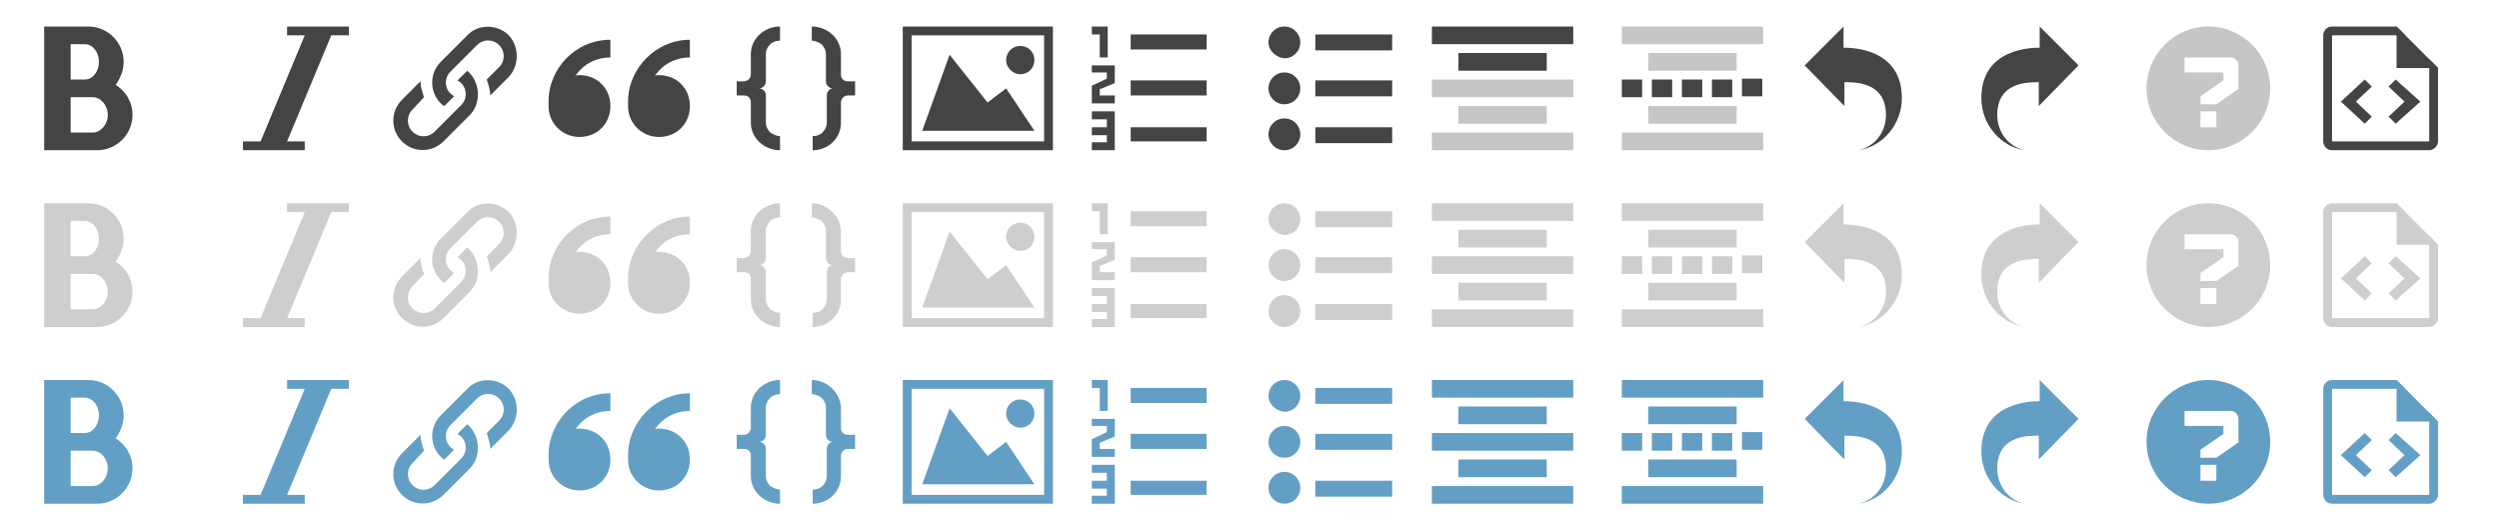
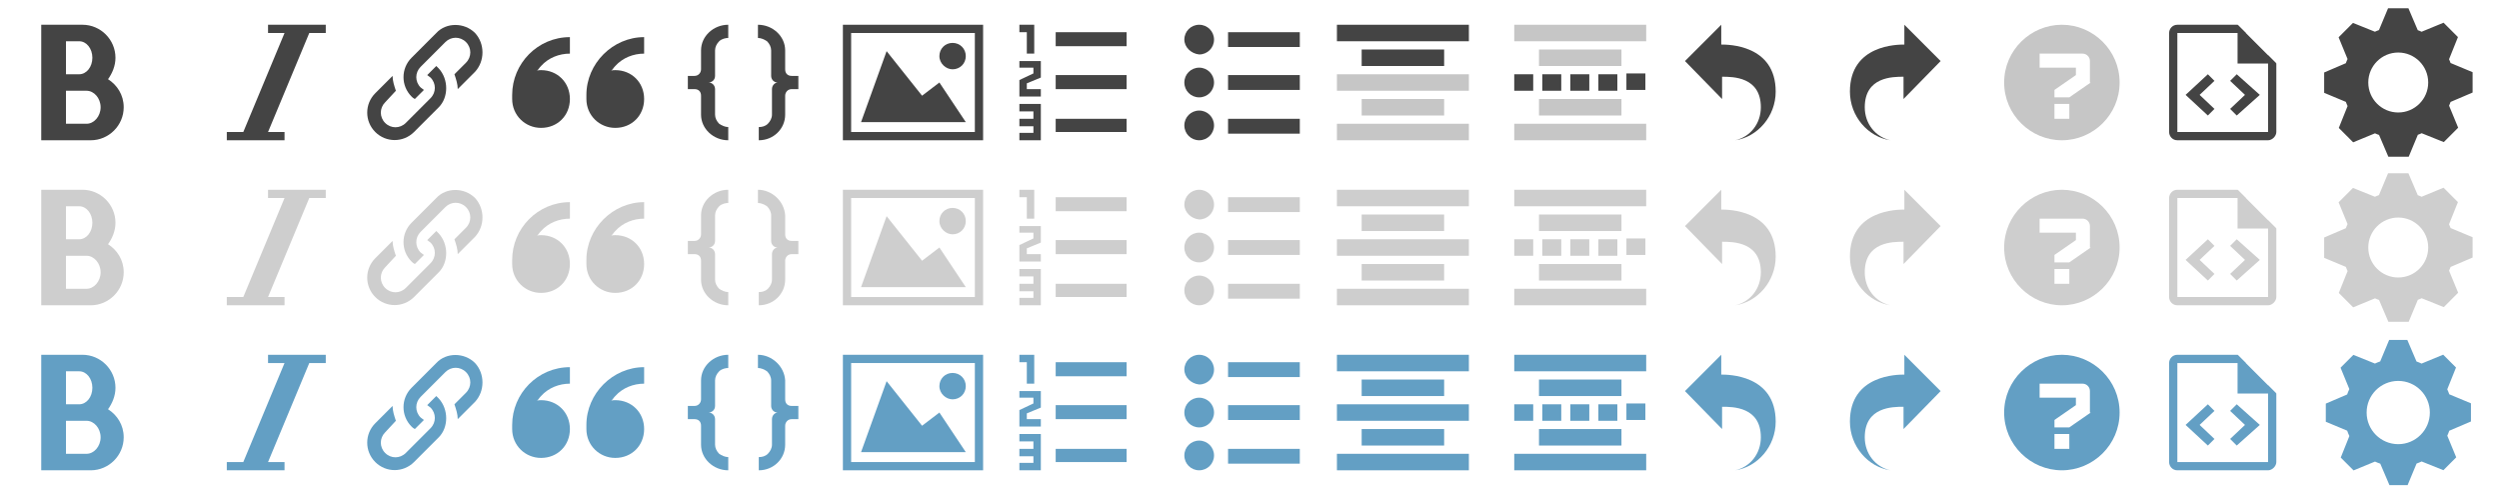
- <svg xmlns="http://www.w3.org/2000/svg" version="1.1" id="Layer_1" x="0px" y="0px" width="282.9px" height="60px" viewBox="0 0 282.9 60" enable-background="new 0 0 282.9 60" xml:space="preserve">
+ <svg xmlns="http://www.w3.org/2000/svg" xmlns:xlink="http://www.w3.org/1999/xlink" version="1.1" id="Layer_1" x="0px" y="0px" width="303px" height="60px" viewBox="0 0 303 60" enable-background="new 0 0 303 60" xml:space="preserve">
+   <def>
+     <g id="cog" transform="translate(0,3)" width="44px" height="44px" viewBox="0 0 44 44">
+       <path d="M44,24.707v-5.5l-6.574-2.738c-0.184-0.516-0.377-1.015-0.613-1.505l2.656-6.606l-3.891-3.889l-6.549,2.696   c-0.498-0.242-1.008-0.445-1.535-0.634L24.707,0h-5.5l-2.718,6.509c-0.548,0.194-1.075,0.397-1.595,0.646L8.357,4.528L4.469,8.416   l2.665,6.478c-0.259,0.532-0.467,1.074-0.667,1.633L0,19.293v5.5l6.472,2.697c0.199,0.559,0.413,1.1,0.67,1.633l-2.615,6.52   l3.888,3.889l6.494-2.676c0.522,0.248,1.054,0.447,1.601,0.635L19.293,44h5.5l2.721-6.543c0.523-0.193,1.039-0.396,1.533-0.633   l6.596,2.643l3.889-3.889l-2.709-6.562c0.232-0.494,0.418-0.994,0.602-1.504L44,24.707z M21.957,31.583   c-5.289,0-9.582-4.292-9.582-9.583s4.293-9.583,9.582-9.583c5.292,0,9.583,4.293,9.583,9.583S27.248,31.583,21.957,31.583z" />
+     </g>
+   </def>
  <g>
    <path fill="#444444" d="M128,14.4h8.6V16H128V14.4z M128,9.1h8.6v1.7H128V9.1z M128,3.9h8.6v1.7H128C128,5.6,128,3.9,128,3.9z    M125.4,3v3.5h-0.9V3.9h-0.9V3H125.4z M124.5,10.1v0.7h1.7v0.9h-2.6v-2l1.7-0.8V8.2h-1.7V7.4h2.6v2L124.5,10.1z M126.2,12.6V17   h-2.6v-0.9h1.7v-0.8h-1.7v-0.9h1.7v-0.9h-1.7v-0.9L126.2,12.6L126.2,12.6z" />
    <g>
      <path fill="#444444" d="M204.3,7.4l4.5,4.6V9.3c1.3,0,4.7,0,4.7,3.7c0,2-1.3,3.6-3.1,4c2.7-0.4,4.9-2.9,4.9-5.9    c0-5.7-5.8-5.7-6.6-5.7V3L204.3,7.4z" />
    </g>
    <g>
      <path fill="#444444" d="M235.3,7.4l-4.5,4.6V9.3c-1.3,0-4.7,0-4.7,3.7c0,2,1.3,3.6,3.1,4c-2.7-0.4-4.9-2.9-4.9-5.9    c0-5.7,5.8-5.7,6.6-5.7V3L235.3,7.4z" />
    </g>
    <path fill="#444444" d="M57.6,4L57.6,4c-1.3-1.3-3.5-1.3-4.7,0l-3,3c-1.3,1.3-1.3,3.4,0,4.7l0,0c0.1,0.1,0.2,0.2,0.4,0.3l1.1-1.1   c-0.1-0.1-0.3-0.2-0.4-0.3l0,0c-0.7-0.7-0.7-1.8,0-2.5l3-3c0.7-0.7,1.8-0.7,2.5,0l0,0c0.7,0.7,0.7,1.8,0,2.5L55.1,9   c0.2,0.6,0.4,1.2,0.4,1.8l2.1-2.1C58.8,7.4,58.8,5.3,57.6,4L57.6,4z M53.2,8.3C53.1,8.2,53,8.1,52.9,8l-1.1,1.1   c0.1,0.1,0.3,0.2,0.4,0.3l0,0c0.7,0.7,0.7,1.8,0,2.5l-3,3c-0.7,0.7-1.8,0.7-2.5,0l0,0c-0.7-0.7-0.7-1.8,0-2.5L48,11   c-0.2-0.6-0.4-1.2-0.4-1.8l-2.1,2.1c-1.3,1.3-1.3,3.4,0,4.7l0,0c1.3,1.3,3.4,1.3,4.7,0l3-3C54.4,11.8,54.4,9.6,53.2,8.3L53.2,8.3   L53.2,8.3z" />
    <path fill="#444444" d="M148.9,3.9h8.7v1.8h-8.7V3.9z M148.9,9.1h8.7v1.8h-8.7V9.1z M148.9,14.4h8.7v1.8h-8.7V14.4z M143.6,4.8   c0-1,0.8-1.8,1.8-1.8s1.8,0.8,1.8,1.8s-0.8,1.8-1.8,1.8C144.4,6.5,143.6,5.7,143.6,4.8z M143.6,10c0-1,0.8-1.8,1.8-1.8   s1.8,0.8,1.8,1.8s-0.8,1.8-1.8,1.8S143.6,11,143.6,10z M143.6,15.2c0-1,0.8-1.8,1.8-1.8s1.8,0.8,1.8,1.8s-0.8,1.8-1.8,1.8   S143.6,16.2,143.6,15.2z" />
    <path fill="#444444" d="M65.6,8.5c2,0,3.5,1.5,3.5,3.5s-1.5,3.5-3.5,3.5c-1.9,0-3.5-1.5-3.5-3.5v-0.5c0-3.8,3.1-7,7-7v2   c-1.3,0-2.6,0.5-3.5,1.5c-0.2,0.2-0.3,0.4-0.5,0.6C65.2,8.5,65.4,8.5,65.6,8.5z M74.6,8.5c2,0,3.5,1.5,3.5,3.5s-1.5,3.5-3.5,3.5   c-1.9,0-3.5-1.5-3.5-3.5v-0.5c0-3.8,3.2-7,7-7v2c-1.3,0-2.6,0.5-3.5,1.5c-0.2,0.2-0.3,0.4-0.5,0.6C74.2,8.5,74.4,8.5,74.6,8.5z" />
    <path fill="#C6C6C6" d="M250,3c-3.8,0-7,3.1-7,7s3.2,7,7,7s7-3.1,7-7S253.8,3,250,3z M250.9,14.4h-1.8v-1.8h1.8V14.4z M253.5,10   l-2.6,1.8h-1.8v-0.9l2.6-1.8V8.2h-4.4V6.5h5.2c0.5,0,0.9,0.4,0.9,0.9V10H253.5z" />
    <path fill="#444444" d="M13.1,9.6C13.6,8.9,14,8,14,7c0-2.2-1.8-4-4-4H5v14h6c2.2,0,4-1.8,4-4C15,11.5,14.2,10.3,13.1,9.6z M8,5   h1.6c0.9,0,1.6,0.9,1.6,2s-0.7,2-1.6,2H8V5z M10.5,15H8v-4h2.5c0.9,0,1.7,0.9,1.7,2S11.4,15,10.5,15z" />
    <path fill="#444444" d="M39.5,3v1h-2l-5,12h2v1h-7v-1h2l5-12h-2V3H39.5z" />
    <path fill="#444444" d="M86.7,9.2V6.1c0-0.4,0.2-0.8,0.5-1.1c0.3-0.3,0.8-0.4,1.1-0.4V3C86.5,3,85,4.4,85,6.1v2.3   c0,0.4-0.3,0.8-0.8,0.8h-0.8v1.6h0.8c0.5,0,0.8,0.3,0.8,0.8v2.3c0,1.7,1.5,3.1,3.3,3.1v-1.6c-0.4,0-0.8-0.2-1.1-0.4   c-0.3-0.3-0.5-0.7-0.5-1.1v-3.1c0-0.4-0.3-0.8-0.8-0.8C86.3,10,86.7,9.7,86.7,9.2L86.7,9.2z" />
    <g>
      <path fill="#C6C6C6" d="M165.1,12h10v2h-10V12z M162.1,9h16v2h-16V9z M162.1,15h16v2h-16V15z" />
      <rect x="162.1" y="3" fill="#444444" width="16" height="2" />
      <rect x="165.1" y="6" fill="#444444" width="10" height="2" />
    </g>
    <rect x="183.6" y="9" fill="#444444" width="2.3" height="2" />
    <rect x="187" y="9" fill="#444444" width="2.3" height="2" />
    <g>
      <path fill="#C6C6C6" d="M186.6,12h10v2h-10V12z M183.6,15h16v2h-16V15z" />
      <rect x="183.6" y="3" fill="#C6C6C6" width="16" height="2" />
      <rect x="186.6" y="6" fill="#C6C6C6" width="10" height="2" />
      <rect x="190.4" y="9" fill="#444444" width="2.3" height="2" />
      <rect x="193.8" y="9" fill="#444444" width="2.3" height="2" />
      <rect x="197.2" y="8.9" fill="#444444" width="2.3" height="2" />
    </g>
    <path fill="#444444" d="M93.6,10.8v3.1c0,0.4-0.2,0.8-0.5,1.1s-0.7,0.4-1.1,0.4V17c1.8,0,3.2-1.4,3.2-3.1v-2.3   c0-0.4,0.3-0.8,0.8-0.8h0.8V9.2H96c-0.5,0-0.8-0.3-0.8-0.8V6.1c0-1.7-1.5-3.1-3.3-3.1v1.6c0.4,0,0.8,0.2,1.1,0.4   c0.3,0.3,0.5,0.7,0.5,1.1v3.1c0,0.4,0.3,0.8,0.8,0.8C94,10,93.6,10.3,93.6,10.8L93.6,10.8z" />
    <path fill="#444444" d="M118.2,4v12h-15V4H118.2 M119.2,3h-17v14h17V3L119.2,3z" />
    <path fill="#444444" d="M113.9,6.8c0-0.9,0.7-1.6,1.6-1.6s1.6,0.7,1.6,1.6s-0.7,1.6-1.6,1.6C114.7,8.4,113.9,7.7,113.9,6.8z" />
    <polygon fill="#444444" points="117.1,14.8 104.4,14.8 107.5,6.2 111.8,11.6 113.9,10  " />
    <g>
      <polygon fill="#444444" points="268.5,9.8 267.7,9 265,11.5 267.7,14 268.5,13.2 266.7,11.5   " />
      <polygon fill="#444444" points="270.4,13.2 271.2,14 274,11.5 271.2,9 270.4,9.8 272.2,11.5   " />
    </g>
    <polygon fill="#444444" points="271.3,3 271.3,7.7 276,7.7  " />
    <path fill="#444444" d="M275,6.7V16h-11V4h8.3l-1-1H264c-0.6,0-1,0.5-1,1v12c0,0.5,0.4,1,1,1h11c0.5,0,1-0.5,1-1V7.7L275,6.7z" />
  </g>
  <g>
    <path fill="#CECECE" d="M128,34.4h8.6V36H128V34.4z M128,29.1h8.6v1.7H128V29.1z M128,23.9h8.6v1.7H128V23.9z M125.4,23v3.5h-0.9   v-2.6h-0.9V23H125.4z M124.5,30.1v0.7h1.7v0.9h-2.6v-2l1.7-0.8v-0.7h-1.7v-0.8h2.6v2L124.5,30.1z M126.2,32.6V37h-2.6v-0.9h1.7   v-0.8h-1.7v-0.9h1.7v-0.9h-1.7v-0.9L126.2,32.6L126.2,32.6z" />
    <g>
      <path fill="#CECECE" d="M204.3,27.4l4.5,4.6v-2.7c1.3,0,4.7,0,4.7,3.7c0,2-1.3,3.6-3.1,4c2.7-0.4,4.9-2.9,4.9-5.9    c0-5.7-5.8-5.7-6.6-5.7V23L204.3,27.4z" />
    </g>
    <g>
      <path fill="#CECECE" d="M235.3,27.4l-4.5,4.6v-2.7c-1.3,0-4.7,0-4.7,3.7c0,2,1.3,3.6,3.1,4c-2.7-0.4-4.9-2.9-4.9-5.9    c0-5.7,5.8-5.7,6.6-5.7V23L235.3,27.4z" />
    </g>
    <path fill="#CECECE" d="M57.6,24L57.6,24c-1.3-1.3-3.5-1.3-4.7,0l-3,3c-1.3,1.3-1.3,3.4,0,4.7l0,0c0.1,0.1,0.2,0.2,0.4,0.3l1.1-1.1   c-0.1-0.1-0.3-0.2-0.4-0.3l0,0c-0.7-0.7-0.7-1.8,0-2.5l3-3c0.7-0.7,1.8-0.7,2.5,0l0,0c0.7,0.7,0.7,1.8,0,2.5L55.1,29   c0.2,0.6,0.4,1.2,0.4,1.8l2.1-2.1C58.8,27.4,58.8,25.3,57.6,24L57.6,24z M53.2,28.3c-0.1-0.1-0.2-0.2-0.3-0.3l-1.1,1.1   c0.1,0.1,0.3,0.2,0.4,0.3l0,0c0.7,0.7,0.7,1.8,0,2.5l-3,3c-0.7,0.7-1.8,0.7-2.5,0l0,0c-0.7-0.7-0.7-1.8,0-2.5L48,31   c-0.2-0.6-0.4-1.2-0.4-1.8l-2.1,2.1c-1.3,1.3-1.3,3.4,0,4.7l0,0c1.3,1.3,3.4,1.3,4.7,0l3-3C54.4,31.8,54.4,29.6,53.2,28.3   L53.2,28.3L53.2,28.3z" />
    <path fill="#CECECE" d="M148.9,23.9h8.7v1.8h-8.7V23.9z M148.9,29.1h8.7v1.8h-8.7V29.1z M148.9,34.4h8.7v1.8h-8.7V34.4z    M143.6,24.8c0-1,0.8-1.8,1.8-1.8s1.8,0.8,1.8,1.8s-0.8,1.8-1.8,1.8C144.4,26.5,143.6,25.7,143.6,24.8z M143.6,30   c0-1,0.8-1.8,1.8-1.8s1.8,0.8,1.8,1.8s-0.8,1.8-1.8,1.8S143.6,31,143.6,30z M143.6,35.2c0-1,0.8-1.8,1.8-1.8s1.8,0.8,1.8,1.8   s-0.8,1.8-1.8,1.8S143.6,36.2,143.6,35.2z" />
    <path fill="#CECECE" d="M65.6,28.5c2,0,3.5,1.5,3.5,3.5s-1.5,3.5-3.5,3.5c-1.9,0-3.5-1.5-3.5-3.5v-0.5c0-3.8,3.1-7,7-7v2   c-1.3,0-2.6,0.5-3.5,1.5c-0.2,0.2-0.3,0.4-0.5,0.6C65.2,28.5,65.4,28.5,65.6,28.5z M74.6,28.5c2,0,3.5,1.5,3.5,3.5   s-1.5,3.5-3.5,3.5c-1.9,0-3.5-1.5-3.5-3.5v-0.5c0-3.8,3.2-7,7-7v2c-1.3,0-2.6,0.5-3.5,1.5c-0.2,0.2-0.3,0.4-0.5,0.6   C74.2,28.5,74.4,28.5,74.6,28.5z" />
    <path fill="#CECECE" d="M250,23c-3.8,0-7,3.1-7,7s3.2,7,7,7s7-3.1,7-7S253.8,23,250,23z M250.9,34.4h-1.8v-1.8h1.8V34.4z M253.5,30   l-2.6,1.8h-1.8v-0.9l2.6-1.8v-0.9h-4.4v-1.7h5.2c0.5,0,0.9,0.4,0.9,0.9V30H253.5z" />
    <path fill="#CECECE" d="M13.1,29.6C13.6,28.9,14,28,14,27c0-2.2-1.8-4-4-4H5v14h6c2.2,0,4-1.8,4-4C15,31.5,14.2,30.3,13.1,29.6z    M8,25h1.6c0.9,0,1.6,0.9,1.6,2s-0.7,2-1.6,2H8V25z M10.5,35H8v-4h2.5c0.9,0,1.7,0.9,1.7,2C12.2,34.1,11.4,35,10.5,35z" />
    <path fill="#CECECE" d="M39.5,23v1h-2l-5,12h2v1h-7v-1h2l5-12h-2v-1H39.5z" />
    <path fill="#CECECE" d="M86.7,29.2v-3.1c0-0.4,0.2-0.8,0.5-1.1c0.3-0.3,0.8-0.4,1.1-0.4V23c-1.8,0-3.3,1.4-3.3,3.1v2.3   c0,0.4-0.3,0.8-0.8,0.8h-0.8v1.6h0.8c0.5,0,0.8,0.3,0.8,0.8v2.3c0,1.7,1.5,3.1,3.3,3.1v-1.6c-0.4,0-0.8-0.2-1.1-0.4   c-0.3-0.3-0.5-0.7-0.5-1.1v-3.1c0-0.4-0.3-0.8-0.8-0.8C86.3,30,86.7,29.7,86.7,29.2L86.7,29.2z" />
    <g>
      <path fill="#CECECE" d="M165.1,32h10v2h-10V32z M162.1,29h16v2h-16V29z M162.1,35h16v2h-16V35z" />
      <rect x="162.1" y="23" fill="#CECECE" width="16" height="2" />
      <rect x="165.1" y="26" fill="#CECECE" width="10" height="2" />
    </g>
    <rect x="183.6" y="29" fill="#CECECE" width="2.3" height="2" />
    <rect x="187" y="29" fill="#CECECE" width="2.3" height="2" />
    <g>
      <path fill="#CECECE" d="M186.6,32h10v2h-10V32z M183.6,35h16v2h-16V35z" />
      <rect x="183.6" y="23" fill="#CECECE" width="16" height="2" />
      <rect x="186.6" y="26" fill="#CECECE" width="10" height="2" />
      <rect x="190.4" y="29" fill="#CECECE" width="2.3" height="2" />
      <rect x="193.8" y="29" fill="#CECECE" width="2.3" height="2" />
      <rect x="197.2" y="28.9" fill="#CECECE" width="2.3" height="2" />
    </g>
    <path fill="#CECECE" d="M93.6,30.8v3.1c0,0.4-0.2,0.8-0.5,1.1s-0.7,0.4-1.1,0.4V37c1.8,0,3.2-1.4,3.2-3.1v-2.3   c0-0.4,0.3-0.8,0.8-0.8h0.8v-1.6H96c-0.5,0-0.8-0.3-0.8-0.8v-2.3c-0.1-1.7-1.6-3.1-3.3-3.1v1.6c0.4,0,0.8,0.2,1.1,0.4   c0.3,0.3,0.5,0.7,0.5,1.1v3.1c0,0.4,0.3,0.8,0.8,0.8C94,30,93.6,30.3,93.6,30.8L93.6,30.8z" />
    <path fill="#CECECE" d="M118.2,24v12h-15V24H118.2 M119.2,23h-17v14h17V23L119.2,23z" />
    <path fill="#CECECE" d="M113.9,26.8c0-0.9,0.7-1.6,1.6-1.6s1.6,0.7,1.6,1.6s-0.7,1.6-1.6,1.6C114.7,28.4,113.9,27.7,113.9,26.8z" />
    <polygon fill="#CECECE" points="117.1,34.8 104.4,34.8 107.5,26.2 111.8,31.6 113.9,30  " />
    <g>
      <polygon fill="#CECECE" points="268.5,29.8 267.7,29 265,31.5 267.7,34 268.5,33.2 266.7,31.5   " />
      <polygon fill="#CECECE" points="270.4,33.2 271.2,34 274,31.5 271.2,29 270.4,29.8 272.2,31.5   " />
    </g>
    <polygon fill="#CECECE" points="271.3,23 271.3,27.7 276,27.7  " />
    <path fill="#CECECE" d="M275,26.7V36h-11V24h8.3l-1-1H264c-0.6,0-1,0.5-1,1v12c0,0.5,0.4,1,1,1h11c0.5,0,1-0.5,1-1v-8.3L275,26.7z" />
  </g>
  <g>
    <path fill="#639FC4" d="M128,54.4h8.6V56H128V54.4z M128,49.1h8.6v1.7H128V49.1z M128,43.9h8.6v1.7H128C128,45.6,128,43.9,128,43.9   z M125.4,43v3.5h-0.9v-2.6h-0.9V43H125.4z M124.5,50.1v0.7h1.7v0.9h-2.6v-2l1.7-0.8v-0.7h-1.7v-0.8h2.6v2L124.5,50.1z M126.2,52.6   V57h-2.6v-0.9h1.7v-0.8h-1.7v-0.9h1.7v-0.9h-1.7v-0.9L126.2,52.6L126.2,52.6z" />
    <g>
      <path fill="#639FC4" d="M204.3,47.4l4.5,4.6v-2.7c1.3,0,4.7,0,4.7,3.7c0,2-1.3,3.6-3.1,4c2.7-0.4,4.9-2.9,4.9-5.9    c0-5.7-5.8-5.7-6.6-5.7V43L204.3,47.4z" />
    </g>
    <g>
      <path fill="#639FC4" d="M235.3,47.4l-4.5,4.6v-2.7c-1.3,0-4.7,0-4.7,3.7c0,2,1.3,3.6,3.1,4c-2.7-0.4-4.9-2.9-4.9-5.9    c0-5.7,5.8-5.7,6.6-5.7V43L235.3,47.4z" />
    </g>
    <path fill="#639FC4" d="M57.6,44L57.6,44c-1.3-1.3-3.5-1.3-4.7,0l-3,3c-1.3,1.3-1.3,3.4,0,4.7l0,0c0.1,0.1,0.2,0.2,0.4,0.3l1.1-1.1   c-0.1-0.1-0.3-0.2-0.4-0.3l0,0c-0.7-0.7-0.7-1.8,0-2.5l3-3c0.7-0.7,1.8-0.7,2.5,0l0,0c0.7,0.7,0.7,1.8,0,2.5L55.1,49   c0.2,0.6,0.4,1.2,0.4,1.8l2.1-2.1C58.8,47.4,58.8,45.3,57.6,44L57.6,44z M53.2,48.3c-0.1-0.1-0.2-0.2-0.3-0.3l-1.1,1.1   c0.1,0.1,0.3,0.2,0.4,0.3l0,0c0.7,0.7,0.7,1.8,0,2.5l-3,3c-0.7,0.7-1.8,0.7-2.5,0l0,0c-0.7-0.7-0.7-1.8,0-2.5L48,51   c-0.2-0.6-0.4-1.2-0.4-1.8l-2.1,2.1c-1.3,1.3-1.3,3.4,0,4.7l0,0c1.3,1.3,3.4,1.3,4.7,0l3-3C54.4,51.8,54.4,49.6,53.2,48.3   L53.2,48.3L53.2,48.3z" />
    <path fill="#639FC4" d="M148.9,43.9h8.7v1.8h-8.7V43.9z M148.9,49.1h8.7v1.8h-8.7V49.1z M148.9,54.4h8.7v1.8h-8.7V54.4z    M143.6,44.8c0-1,0.8-1.8,1.8-1.8s1.8,0.8,1.8,1.8s-0.8,1.8-1.8,1.8C144.4,46.5,143.6,45.7,143.6,44.8z M143.6,50   c0-1,0.8-1.8,1.8-1.8s1.8,0.8,1.8,1.8s-0.8,1.8-1.8,1.8S143.6,51,143.6,50z M143.6,55.2c0-1,0.8-1.8,1.8-1.8s1.8,0.8,1.8,1.8   s-0.8,1.8-1.8,1.8S143.6,56.2,143.6,55.2z" />
    <path fill="#639FC4" d="M65.6,48.5c2,0,3.5,1.5,3.5,3.5s-1.5,3.5-3.5,3.5c-1.9,0-3.5-1.5-3.5-3.5v-0.5c0-3.8,3.1-7,7-7v2   c-1.3,0-2.6,0.5-3.5,1.5c-0.2,0.2-0.3,0.4-0.5,0.6C65.2,48.5,65.4,48.5,65.6,48.5z M74.6,48.5c2,0,3.5,1.5,3.5,3.5   s-1.5,3.5-3.5,3.5c-1.9,0-3.5-1.5-3.5-3.5v-0.5c0-3.8,3.2-7,7-7v2c-1.3,0-2.6,0.5-3.5,1.5c-0.2,0.2-0.3,0.4-0.5,0.6   C74.2,48.5,74.4,48.5,74.6,48.5z" />
    <path fill="#639FC4" d="M250,43c-3.8,0-7,3.1-7,7s3.2,7,7,7s7-3.1,7-7S253.8,43,250,43z M250.9,54.4h-1.8v-1.8h1.8V54.4z M253.5,50   l-2.6,1.8h-1.8v-0.9l2.6-1.8v-0.9h-4.4v-1.7h5.2c0.5,0,0.9,0.4,0.9,0.9V50H253.5z" />
    <path fill="#639FC4" d="M13.1,49.6C13.6,48.9,14,48,14,47c0-2.2-1.8-4-4-4H5v14h6c2.2,0,4-1.8,4-4C15,51.5,14.2,50.3,13.1,49.6z    M8,45h1.6c0.9,0,1.6,0.9,1.6,2s-0.7,2-1.6,2H8V45z M10.5,55H8v-4h2.5c0.9,0,1.7,0.9,1.7,2S11.4,55,10.5,55z" />
    <path fill="#639FC4" d="M39.5,43v1h-2l-5,12h2v1h-7v-1h2l5-12h-2v-1H39.5z" />
    <path fill="#639FC4" d="M86.7,49.2v-3.1c0-0.4,0.2-0.8,0.5-1.1s0.8-0.4,1.1-0.4V43c-1.8,0-3.3,1.4-3.3,3.1v2.3   c0,0.4-0.3,0.8-0.8,0.8h-0.8v1.6h0.8c0.5,0,0.8,0.3,0.8,0.8v2.3c0,1.7,1.5,3.1,3.3,3.1v-1.6c-0.4,0-0.8-0.2-1.1-0.4   c-0.3-0.3-0.5-0.7-0.5-1.1v-3.1c0-0.4-0.3-0.8-0.8-0.8C86.3,50,86.7,49.7,86.7,49.2L86.7,49.2z" />
    <g>
      <path fill="#639FC4" d="M165.1,52h10v2h-10V52z M162.1,49h16v2h-16V49z M162.1,55h16v2h-16V55z" />
      <rect x="162.1" y="43" fill="#639FC4" width="16" height="2" />
      <rect x="165.1" y="46" fill="#639FC4" width="10" height="2" />
    </g>
    <rect x="183.6" y="49" fill="#639FC4" width="2.3" height="2" />
    <rect x="187" y="49" fill="#639FC4" width="2.3" height="2" />
    <g>
      <path fill="#639FC4" d="M186.6,52h10v2h-10V52z M183.6,55h16v2h-16V55z" />
      <rect x="183.6" y="43" fill="#639FC4" width="16" height="2" />
      <rect x="186.6" y="46" fill="#639FC4" width="10" height="2" />
      <rect x="190.4" y="49" fill="#639FC4" width="2.3" height="2" />
      <rect x="193.8" y="49" fill="#639FC4" width="2.3" height="2" />
      <rect x="197.2" y="48.9" fill="#639FC4" width="2.3" height="2" />
    </g>
    <path fill="#639FC4" d="M93.6,50.8v3.1c0,0.4-0.2,0.8-0.5,1.1s-0.7,0.4-1.1,0.4V57c1.8,0,3.2-1.4,3.2-3.1v-2.3   c0-0.4,0.3-0.8,0.8-0.8h0.8v-1.6H96c-0.5,0-0.8-0.3-0.8-0.8v-2.3c-0.1-1.7-1.6-3.1-3.3-3.1v1.6c0.4,0,0.8,0.2,1.1,0.4   c0.3,0.3,0.5,0.7,0.5,1.1v3.1c0,0.4,0.3,0.8,0.8,0.8C94,50,93.6,50.3,93.6,50.8L93.6,50.8z" />
    <path fill="#639FC4" d="M118.2,44v12h-15V44H118.2 M119.2,43h-17v14h17V43L119.2,43z" />
    <path fill="#639FC4" d="M113.9,46.8c0-0.9,0.7-1.6,1.6-1.6s1.6,0.7,1.6,1.6c0,0.9-0.7,1.6-1.6,1.6   C114.7,48.4,113.9,47.7,113.9,46.8z" />
    <polygon fill="#639FC4" points="117.1,54.8 104.4,54.8 107.5,46.2 111.8,51.6 113.9,50  " />
    <g>
      <polygon fill="#639FC4" points="268.5,49.8 267.7,49 265,51.5 267.7,54 268.5,53.2 266.7,51.5   " />
      <polygon fill="#639FC4" points="270.4,53.2 271.2,54 274,51.5 271.2,49 270.4,49.8 272.2,51.5   " />
    </g>
    <polygon fill="#639FC4" points="271.3,43 271.3,47.7 276,47.7  " />
    <path fill="#639FC4" d="M275,46.7V56h-11V44h8.3l-1-1H264c-0.6,0-1,0.5-1,1v12c0,0.5,0.4,1,1,1h11c0.5,0,1-0.5,1-1v-8.3L275,46.7z" />
+     <g transform="translate(282,0) scale(0.4)" fill="#444" stroke="#444">
+       <use xlink:href="#cog" />
+     </g>
+     <g transform="translate(282,20) scale(0.4)" fill="#CECECE" stroke="#CECECE">
+       <use xlink:href="#cog" />
+     </g>
+     <g transform="translate(282,40) scale(0.4)" fill="#639FC4" stroke="##639FC4">
+       <use xlink:href="#cog" />
+     </g>
  </g>
</svg>
